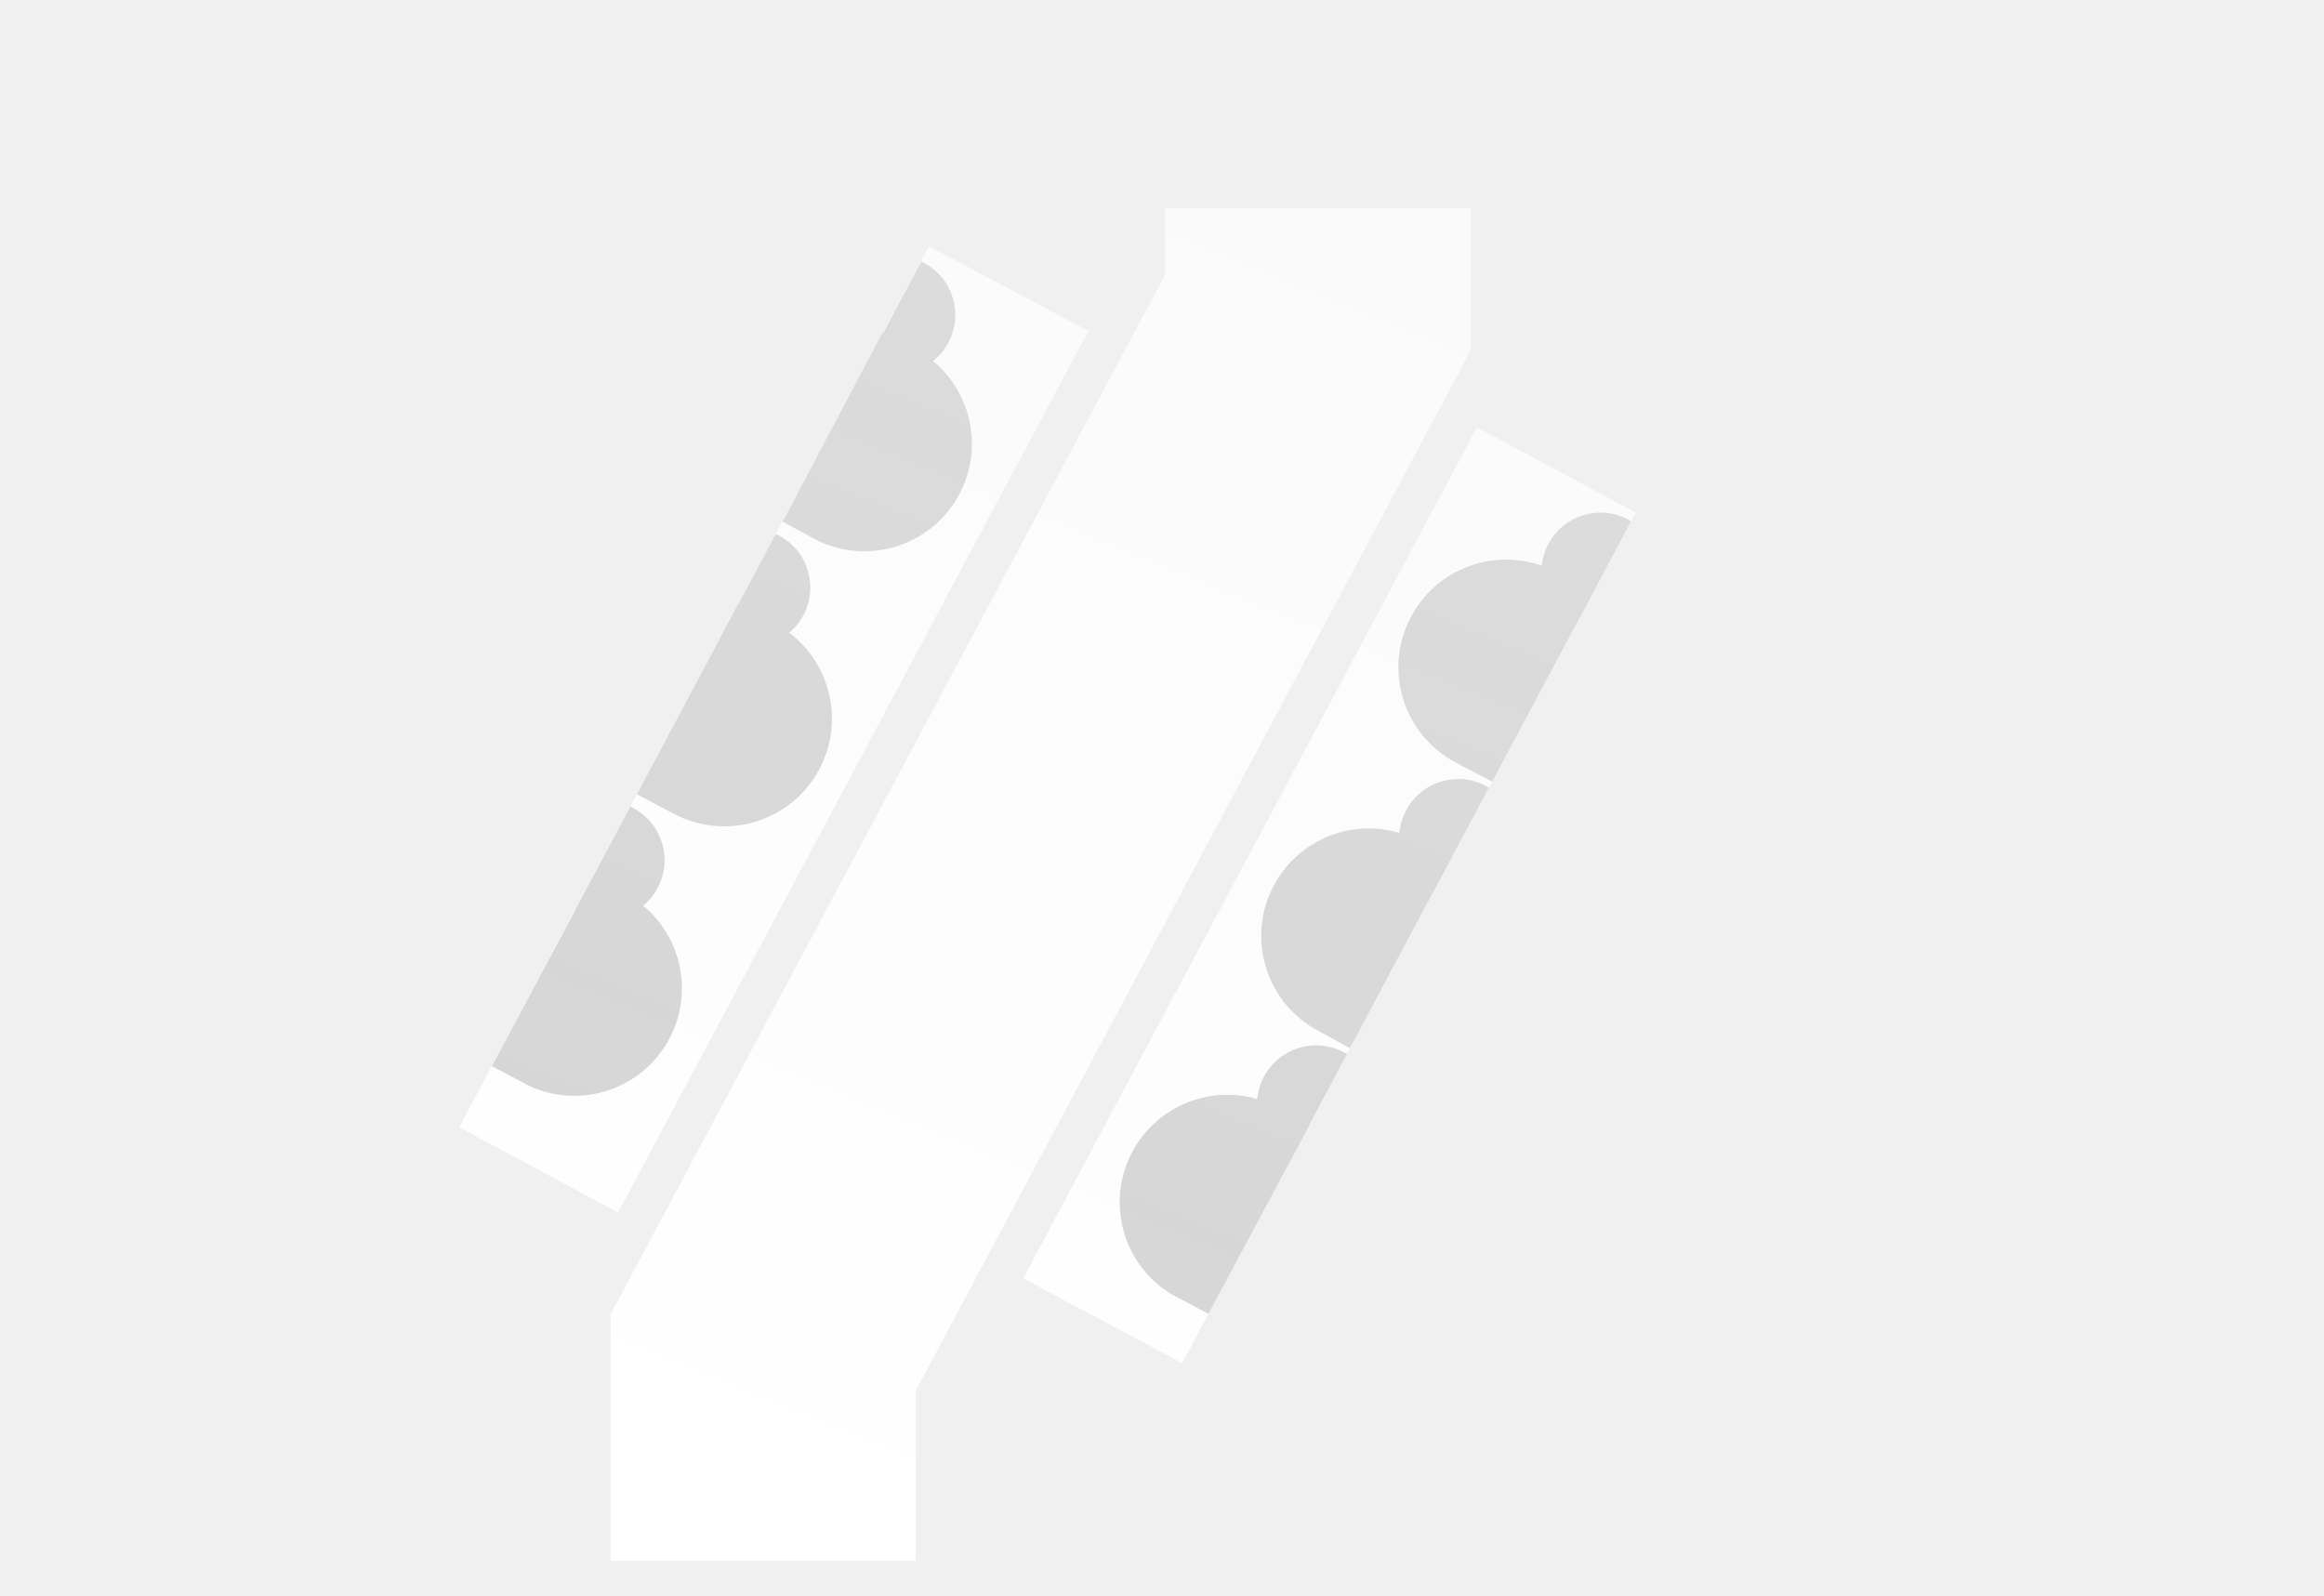
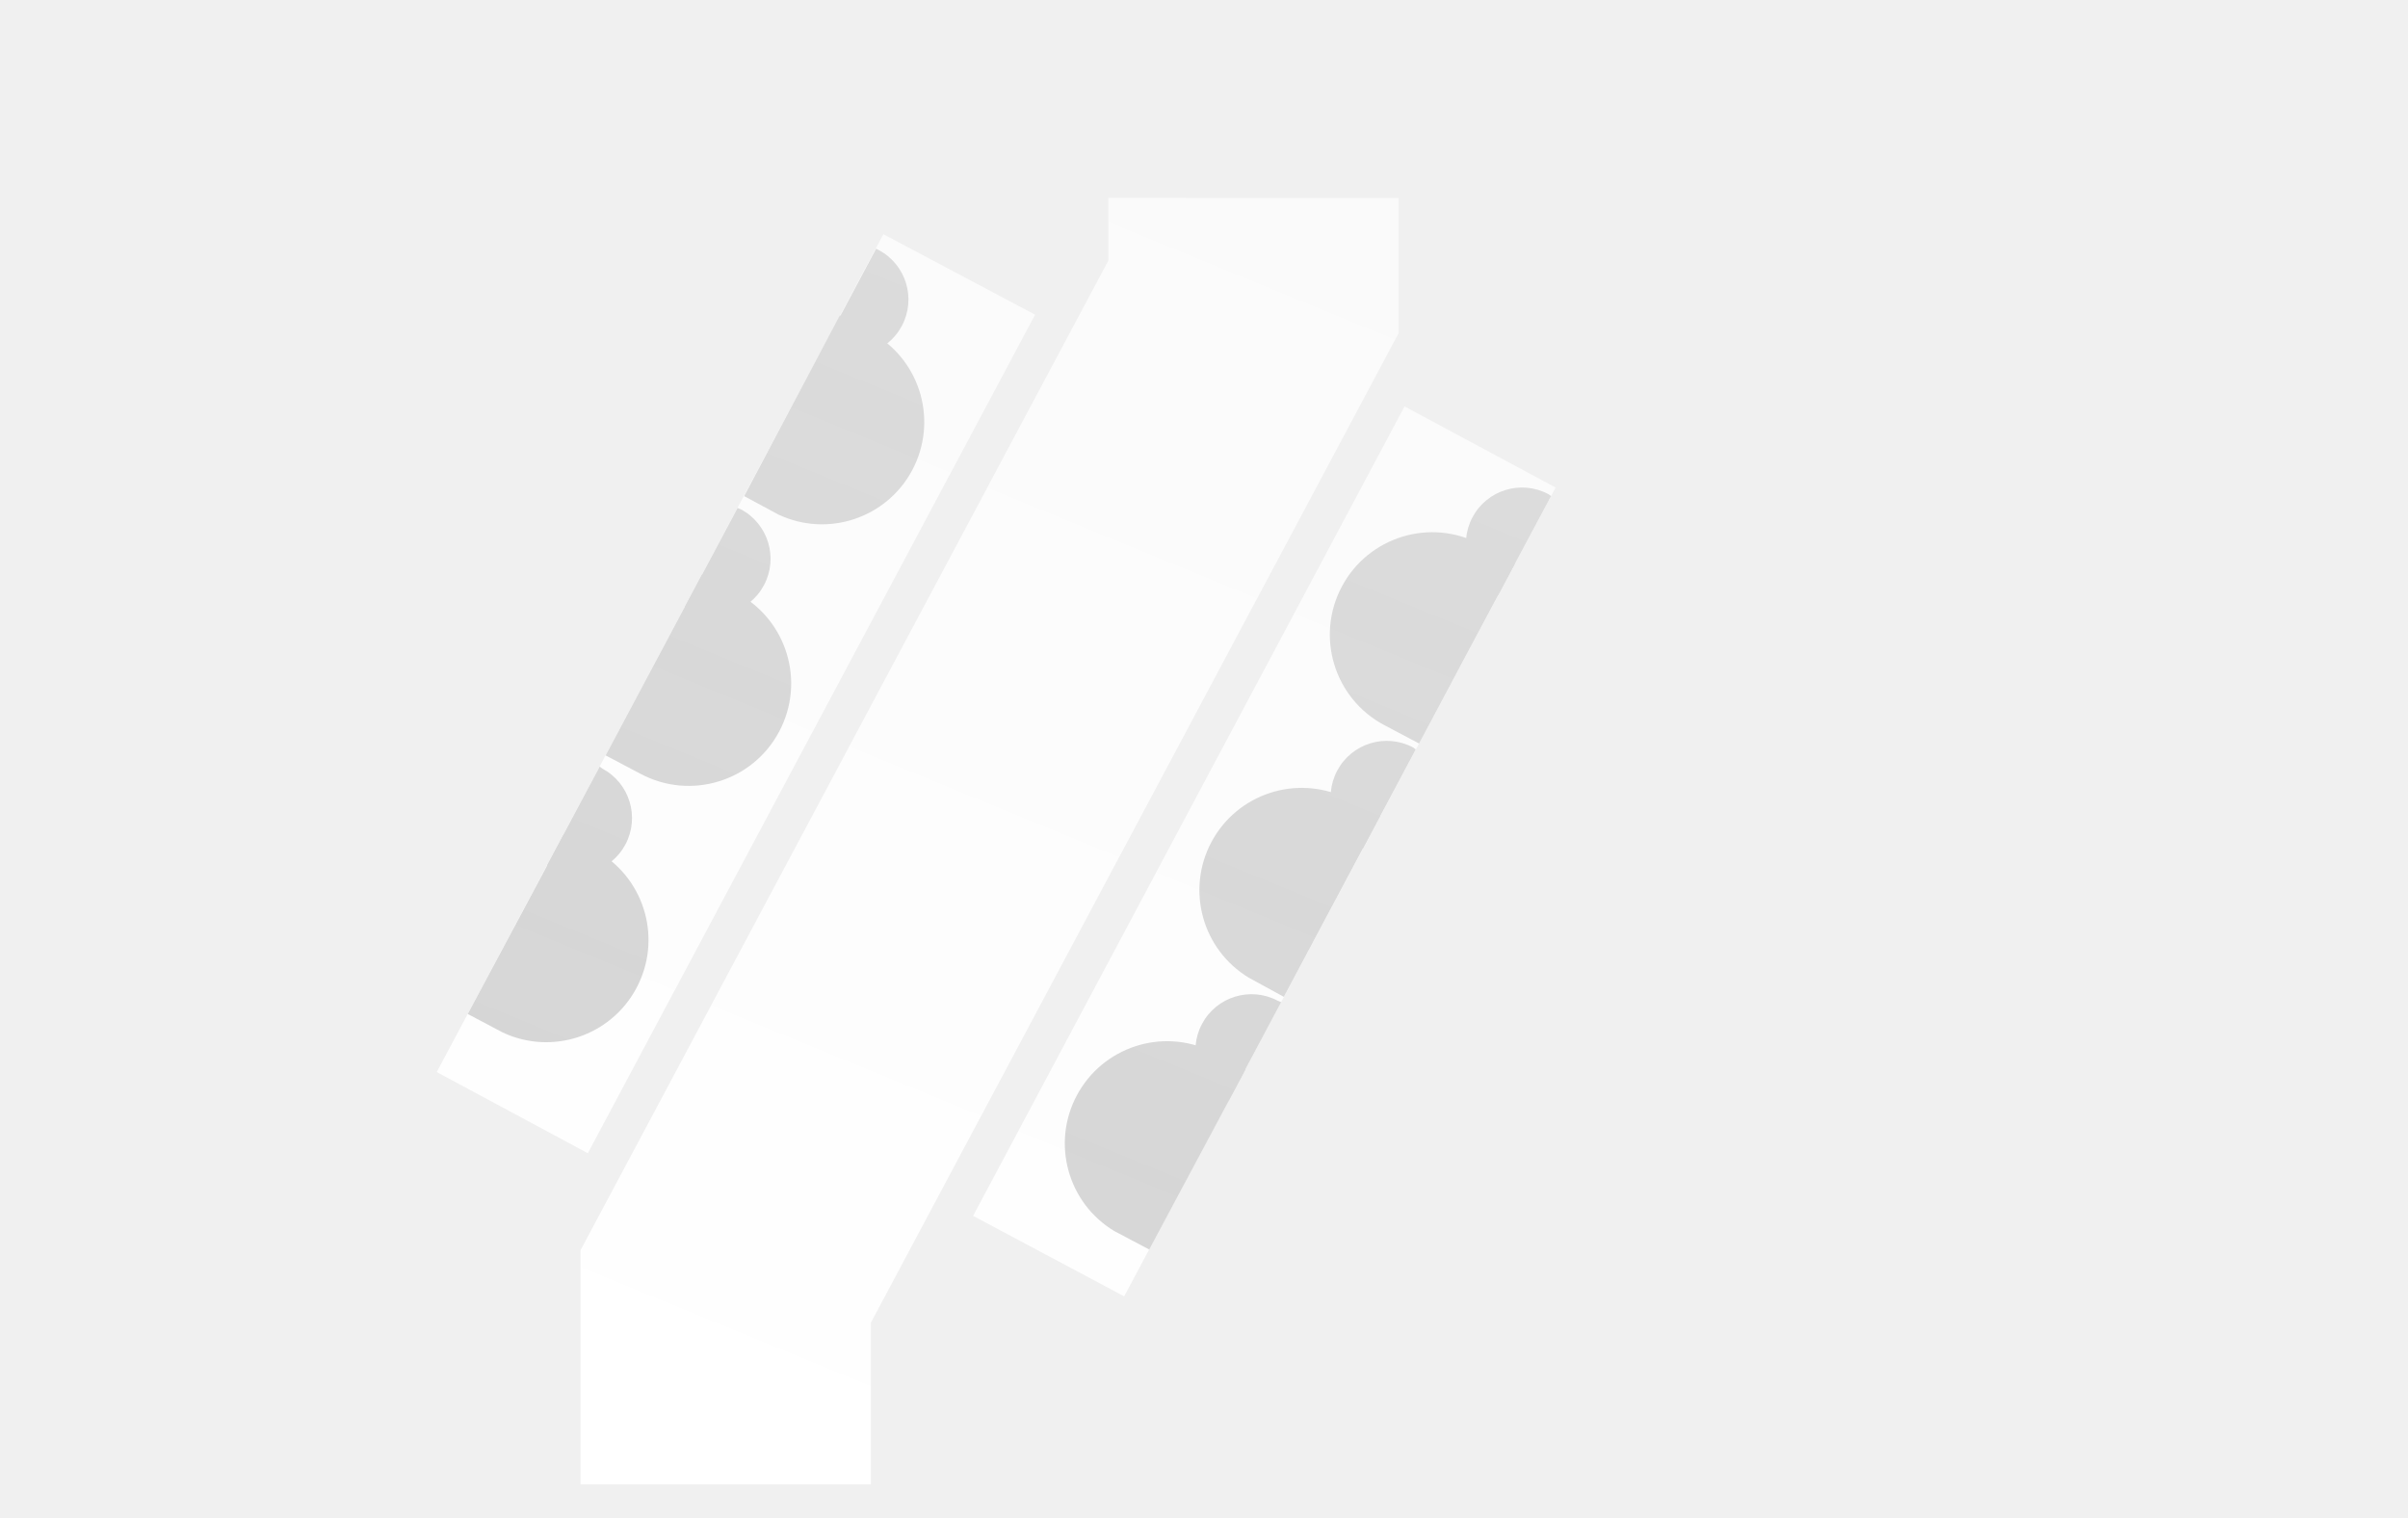
- <svg xmlns="http://www.w3.org/2000/svg" viewBox="-15 -12 33.5 23" fill="#fff">
+ <svg xmlns="http://www.w3.org/2000/svg" viewBox="-15 -12 36.5 23" fill="#fff">
  <defs>
    <linearGradient id="exhibition-descent-fall" gradientUnits="userSpaceOnUse" x1="-4" x2="4" y1="10.5" y2="-9">
      <stop offset="0" stop-color="#ffffff" />
      <stop offset="1" stop-color="#aeaeae" />
    </linearGradient>
    <mask id="exhibition-descent">
      <rect x="-16" y="-13" width="35.5" height="25" fill="url(#exhibition-descent-fall)" />
    </mask>
  </defs>
  <g mask="url(#exhibition-descent)">
    <path d="M 6.2 -9 L 6.2 -6.95 L -1.8 8.05 L -1.8 10.5 L -6.2 10.5 L -6.2 6.95 L 1.8 -8.05 L 1.8 -9 Z" />
    <path d="M 0.69 -7.23 L -6.09 5.48 L -8.38 4.25 L -1.61 -8.45 Z" />
    <path d="M 6.29 -5.84 L -0.25 6.43 L 2.04 7.65 L 8.58 -4.61 Z" />
    <g fill="#d4d4d4">
      <path d="M -1.72 -8.23 L -1.68 -8.21 A 0.85 0.85 0 0 1 -2.48 -6.71 L -2.52 -6.73 Z" />
      <path d="M -2.27 -7.22 L -1.74 -6.93 A 1.55 1.55 0 0 1 -3.2 -4.2 L -3.72 -4.48 Z" />
      <path d="M -3.82 -4.3 L -3.77 -4.28 A 0.85 0.85 0 0 1 -4.57 -2.78 L -4.62 -2.8 Z" />
      <path d="M -4.36 -3.29 L -3.83 -3.01 A 1.55 1.55 0 0 1 -5.29 -0.27 L -5.82 -0.55 Z" />
      <path d="M -5.91 -0.38 L -5.87 -0.35 A 0.85 0.85 0 0 1 -6.67 1.15 L -6.71 1.12 Z" />
      <path d="M -6.45 0.64 L -5.92 0.92 A 1.55 1.55 0 0 1 -7.38 3.65 L -7.91 3.37 Z" />
      <path d="M 8.51 -4.48 L 8.47 -4.51 A 0.85 0.85 0 0 0 7.67 -3.01 L 7.71 -2.98 Z" />
      <path d="M 7.97 -3.47 L 7.44 -3.75 A 1.55 1.55 0 0 0 5.98 -1.01 L 6.51 -0.73 Z" />
      <path d="M 6.46 -0.64 L 6.42 -0.67 A 0.85 0.85 0 0 0 5.62 0.83 L 5.66 0.86 Z" />
      <path d="M 5.92 0.37 L 5.39 0.09 A 1.55 1.55 0 0 0 3.93 2.82 L 4.46 3.11 Z" />
      <path d="M 4.42 3.19 L 4.37 3.17 A 0.85 0.85 0 0 0 3.57 4.67 L 3.62 4.69 Z" />
      <path d="M 3.88 4.21 L 3.35 3.93 A 1.55 1.55 0 0 0 1.89 6.66 L 2.42 6.94 Z" />
    </g>
  </g>
</svg>
